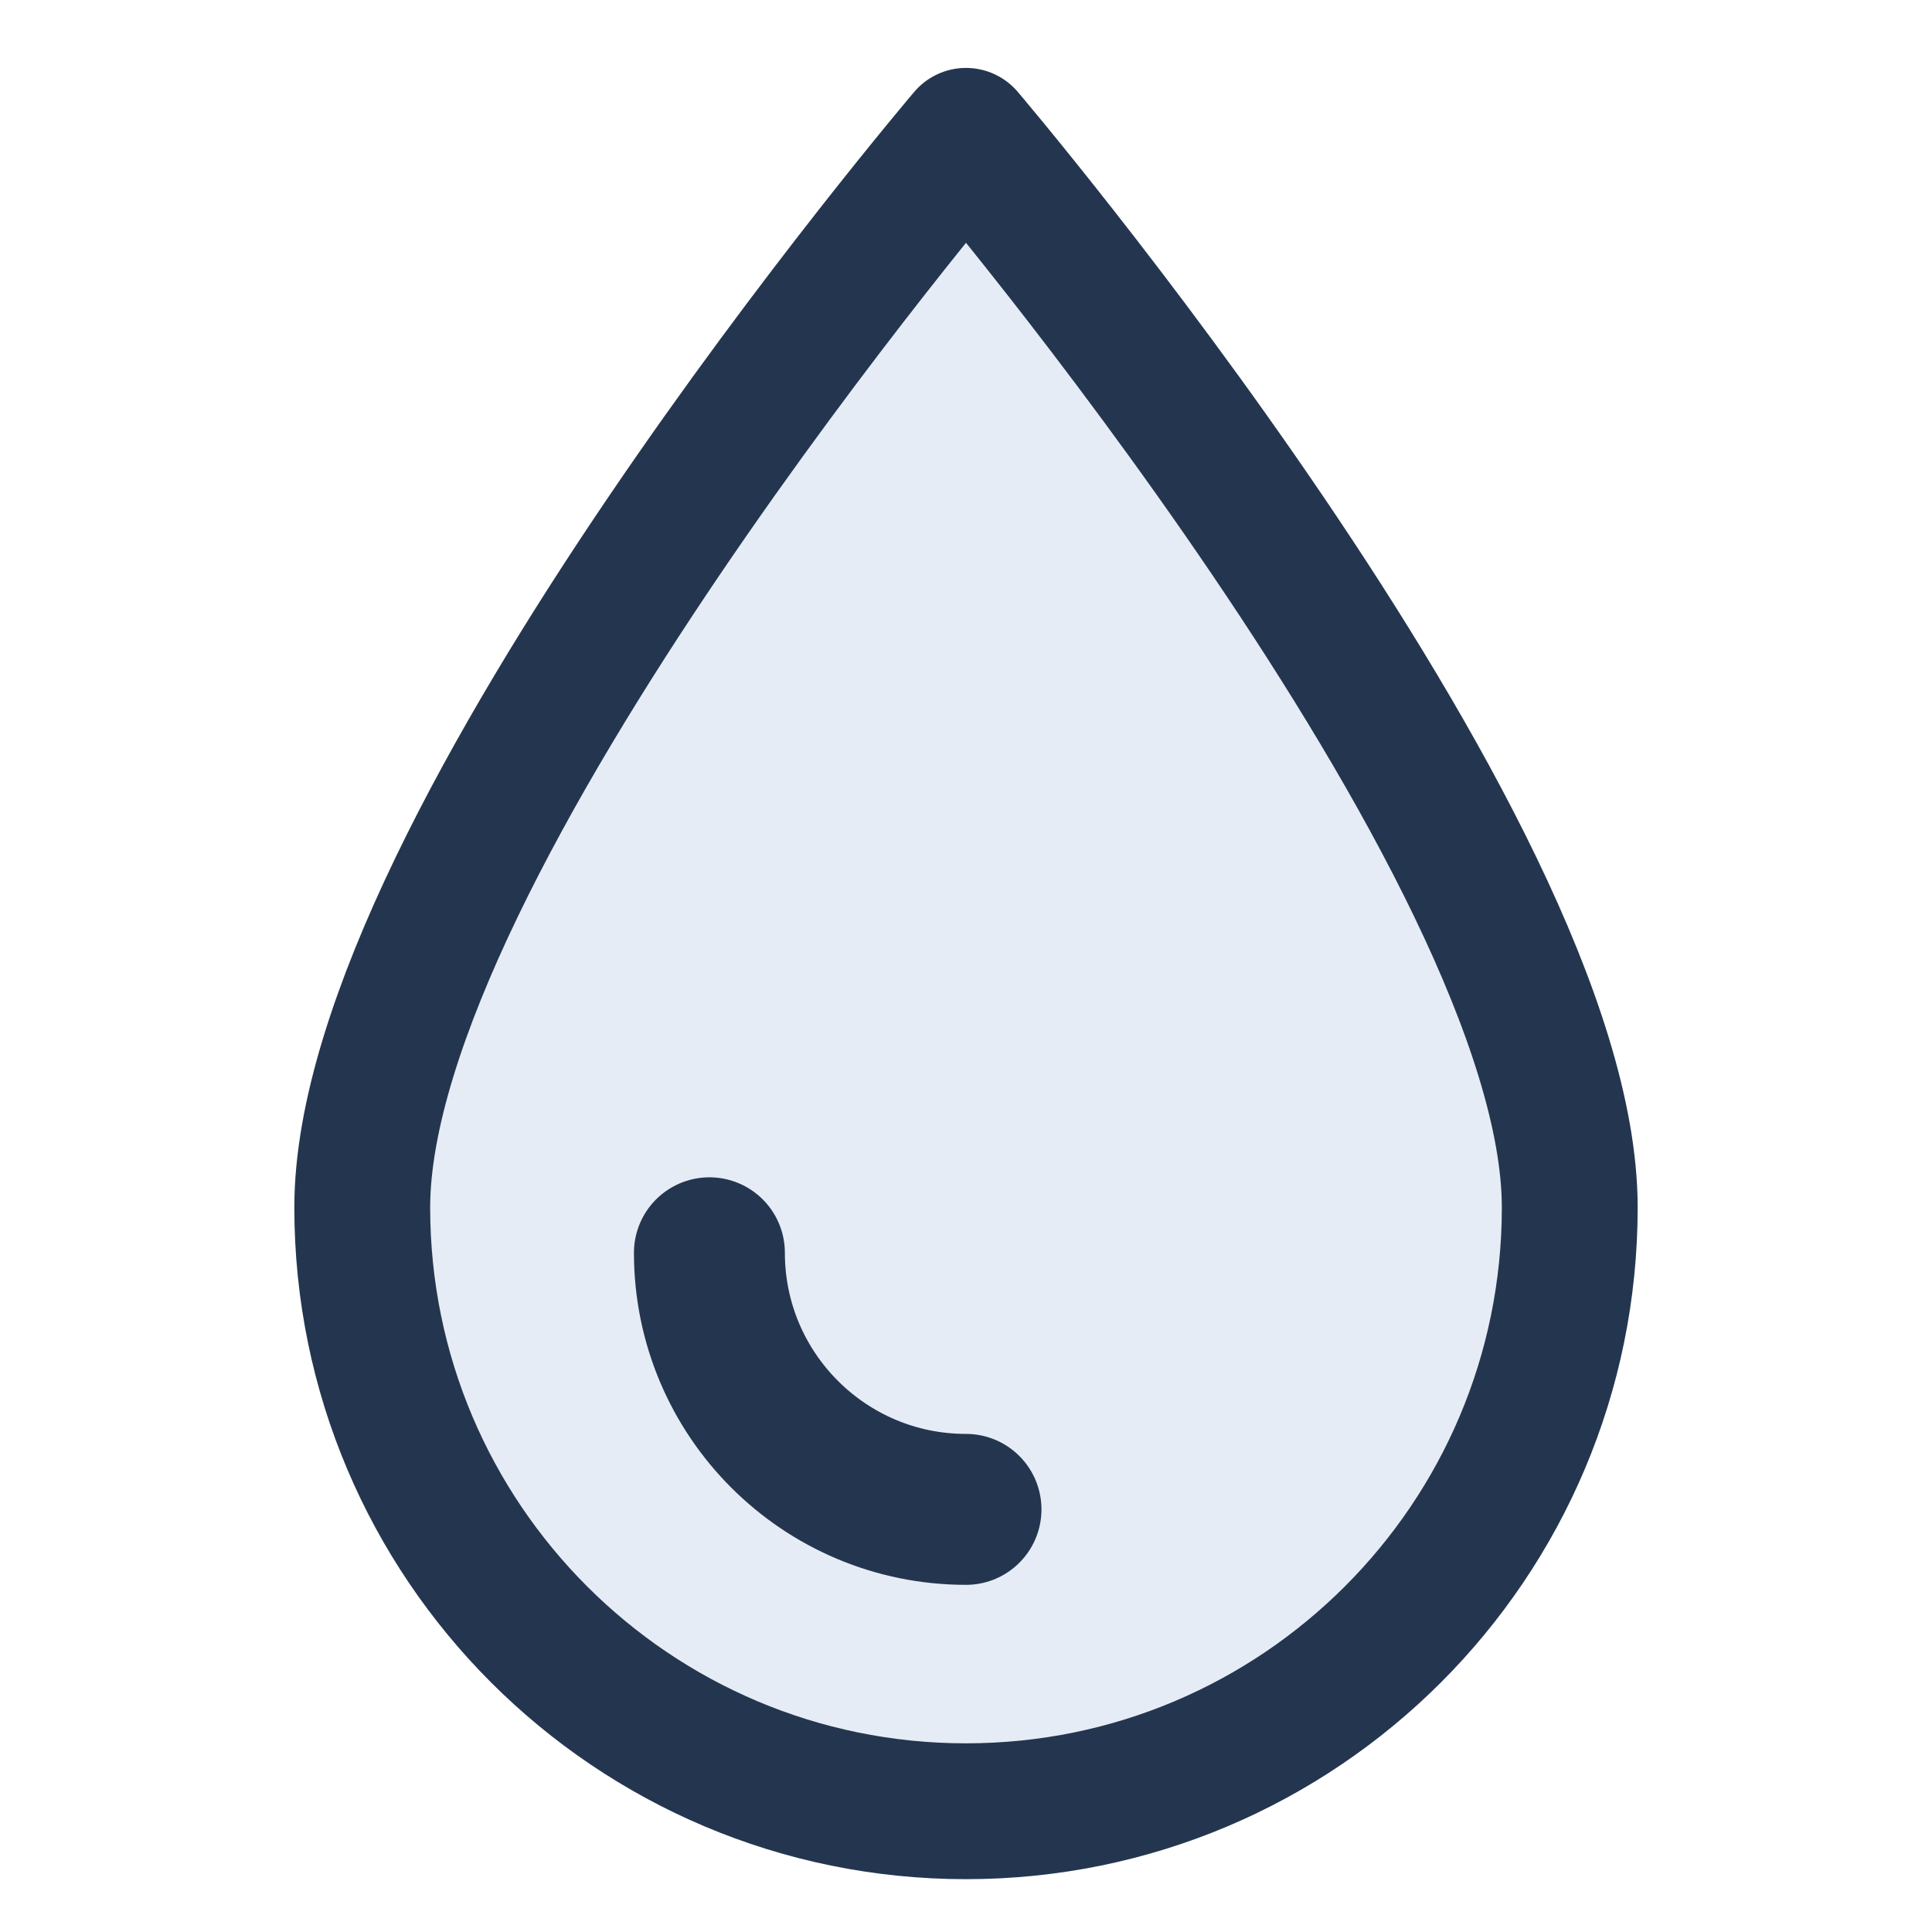
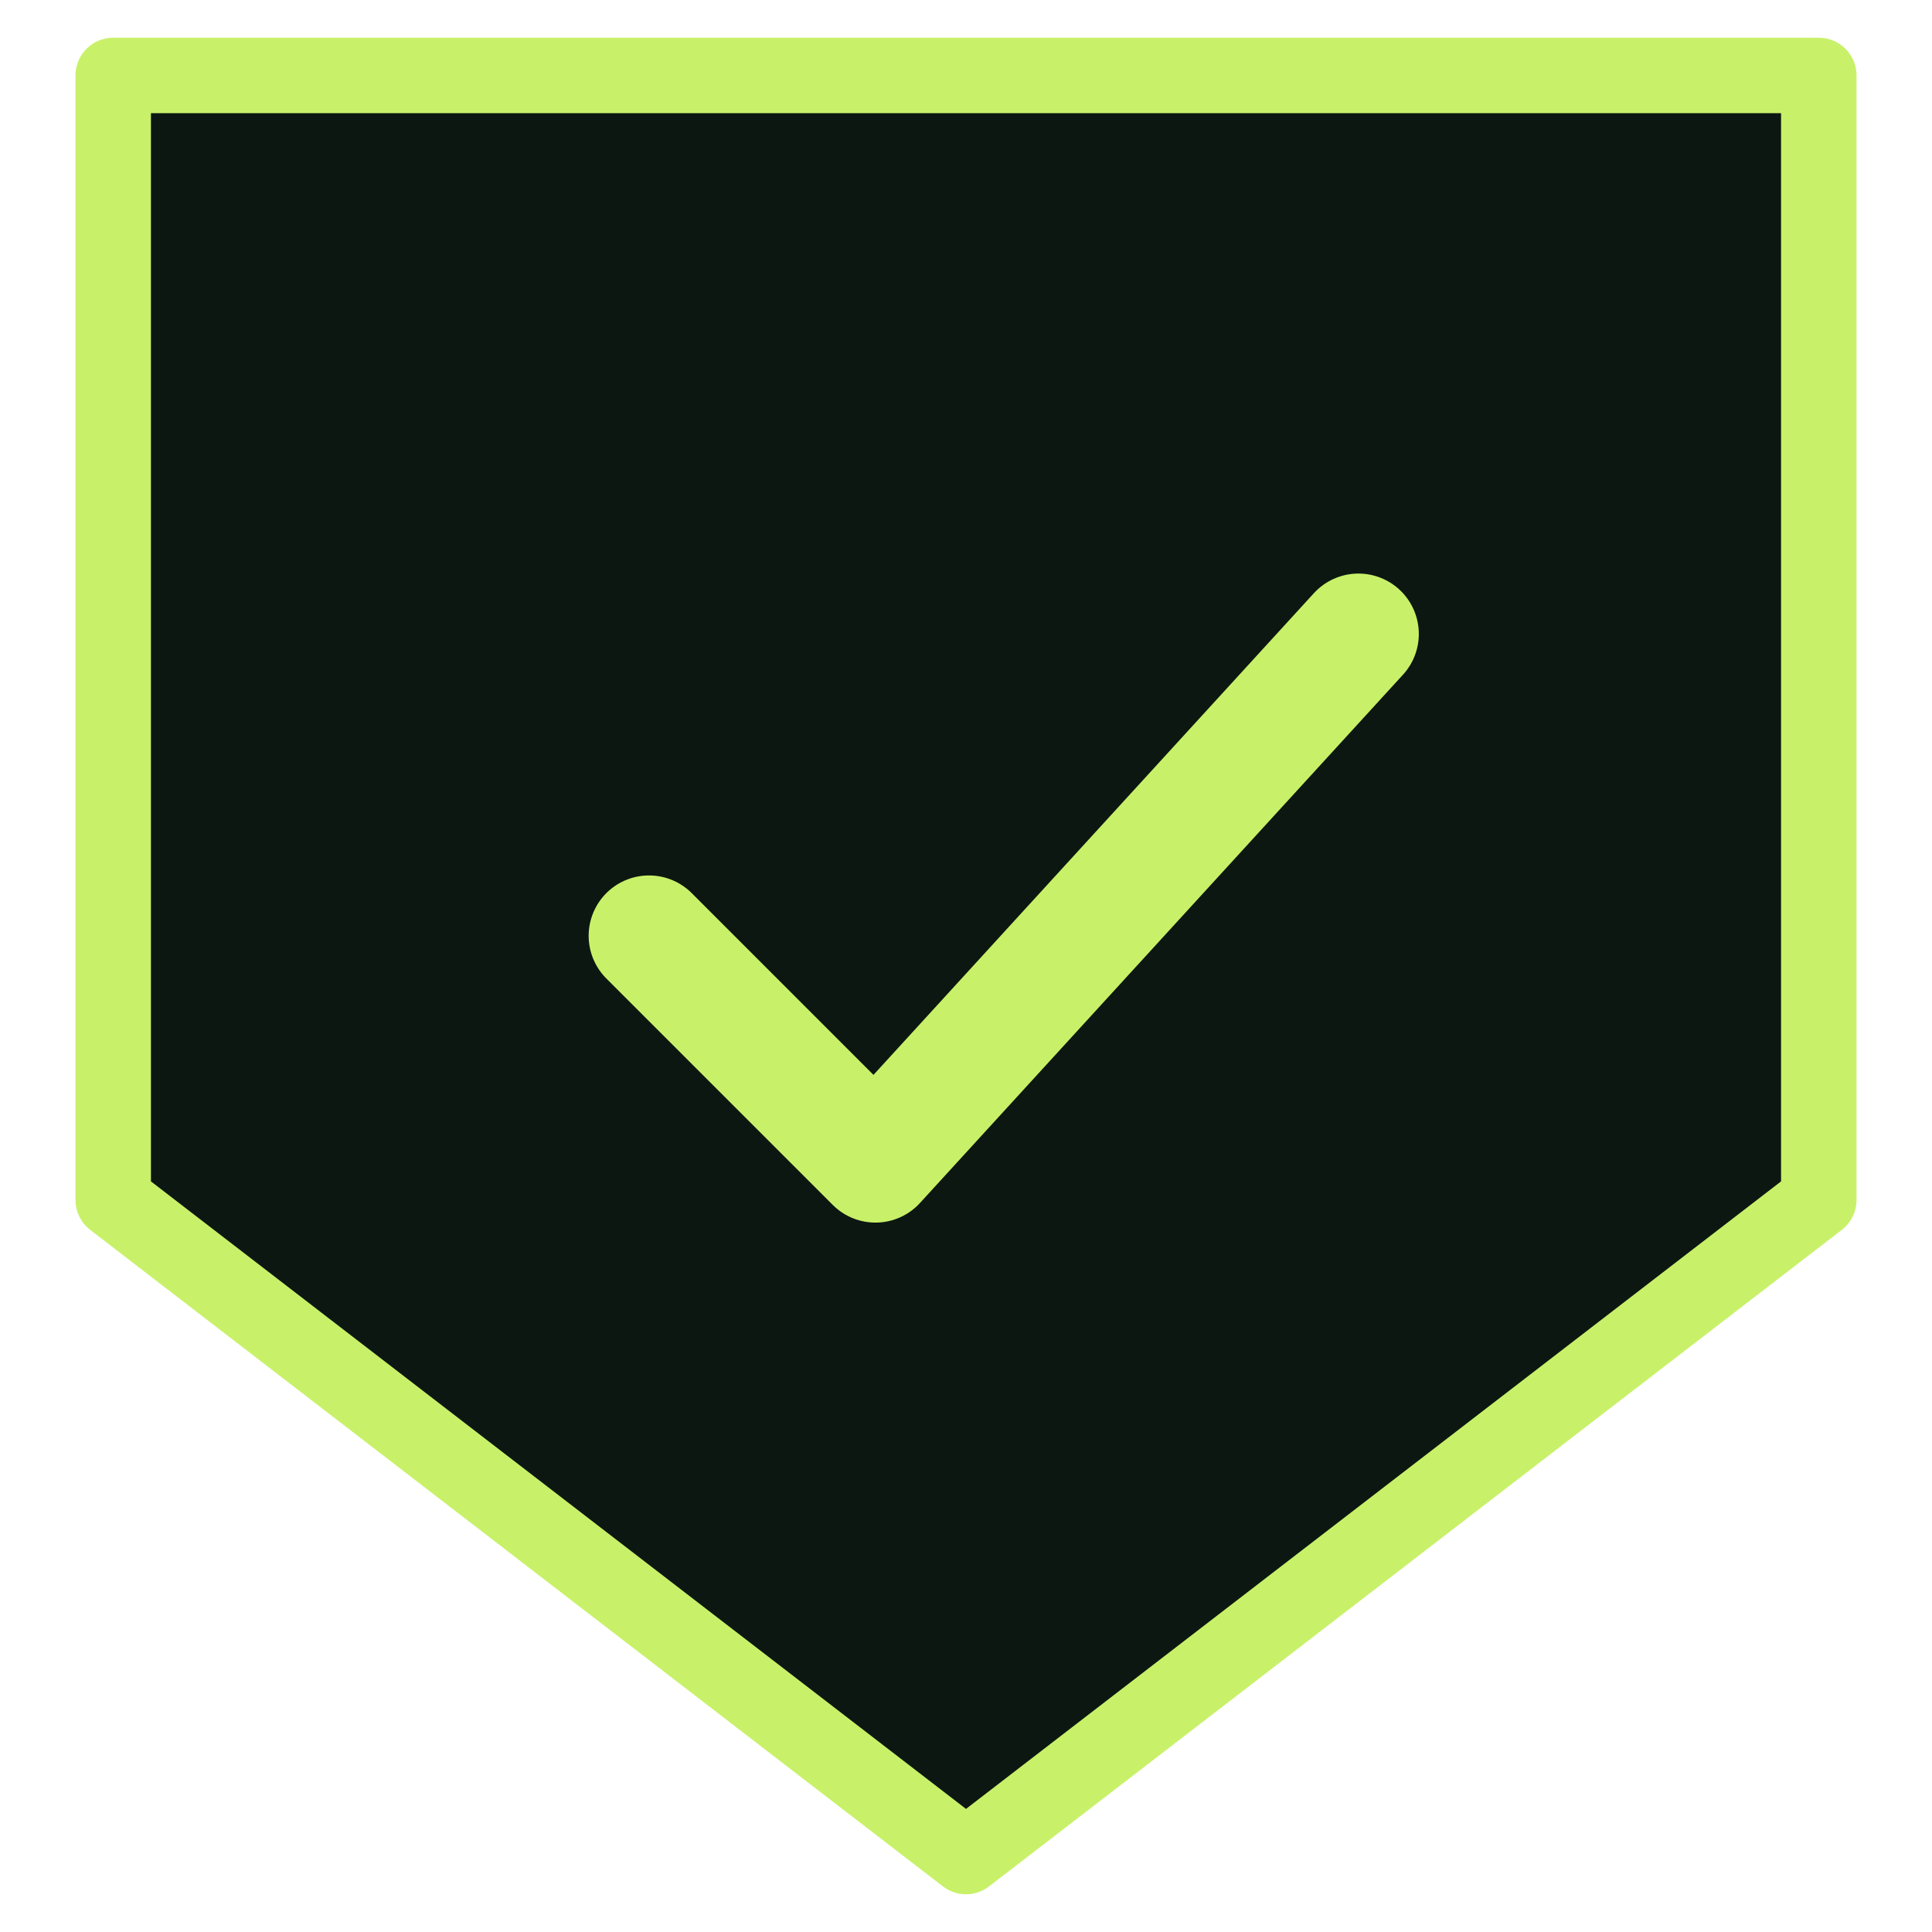
<svg xmlns="http://www.w3.org/2000/svg" viewBox="0 0 256 256">
-   <path d="M128 18C128 18 48 112 48 160a80 80 0 0 0 160 0c0-48-80-142-80-142z" fill="#e6ecf5" stroke="#24364f" stroke-width="18" stroke-linejoin="round" />
-   <path d="M94 166a34 34 0 0 0 34 34" fill="none" stroke="#24364f" stroke-width="20" stroke-linecap="round" />
+   <path d="M15 10h226v149l-113 87L15 159z" fill="#0d1712" stroke="#c8f169" stroke-width="10" stroke-linejoin="round" />
+   <path d="m86 124 30 30 64-70" fill="none" stroke="#c8f169" stroke-width="16" stroke-linecap="round" stroke-linejoin="round" />
</svg>
